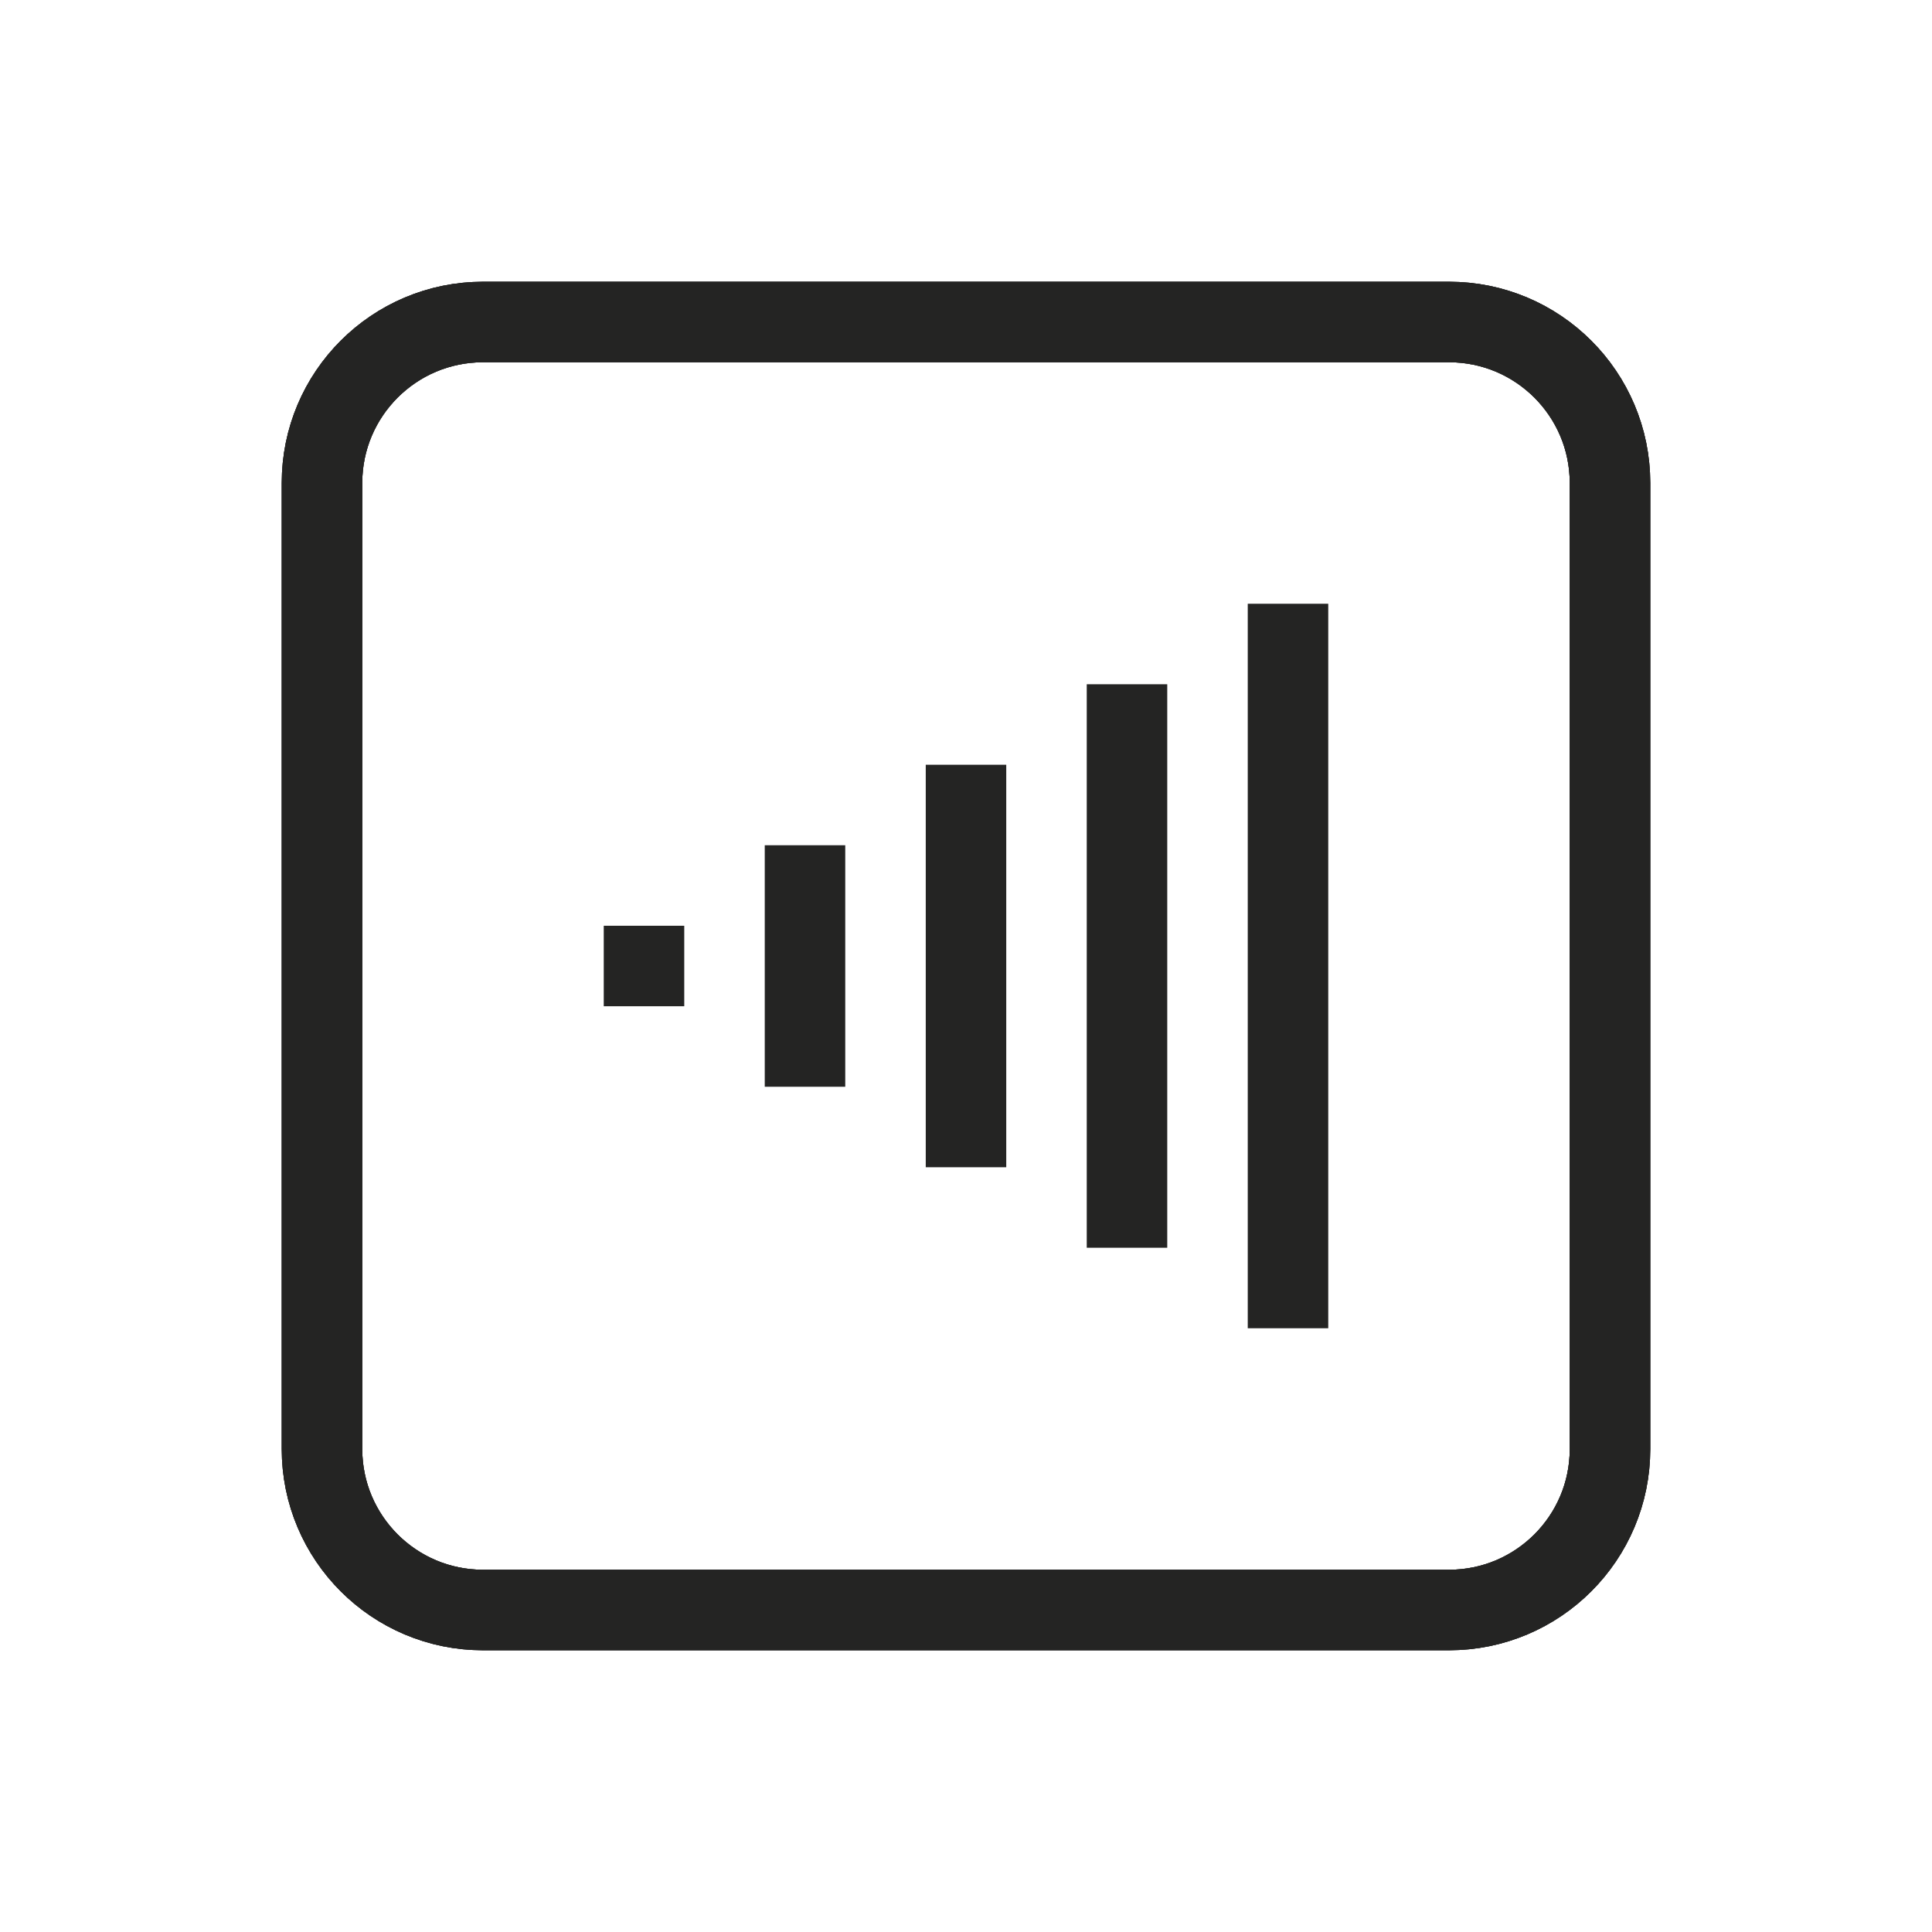
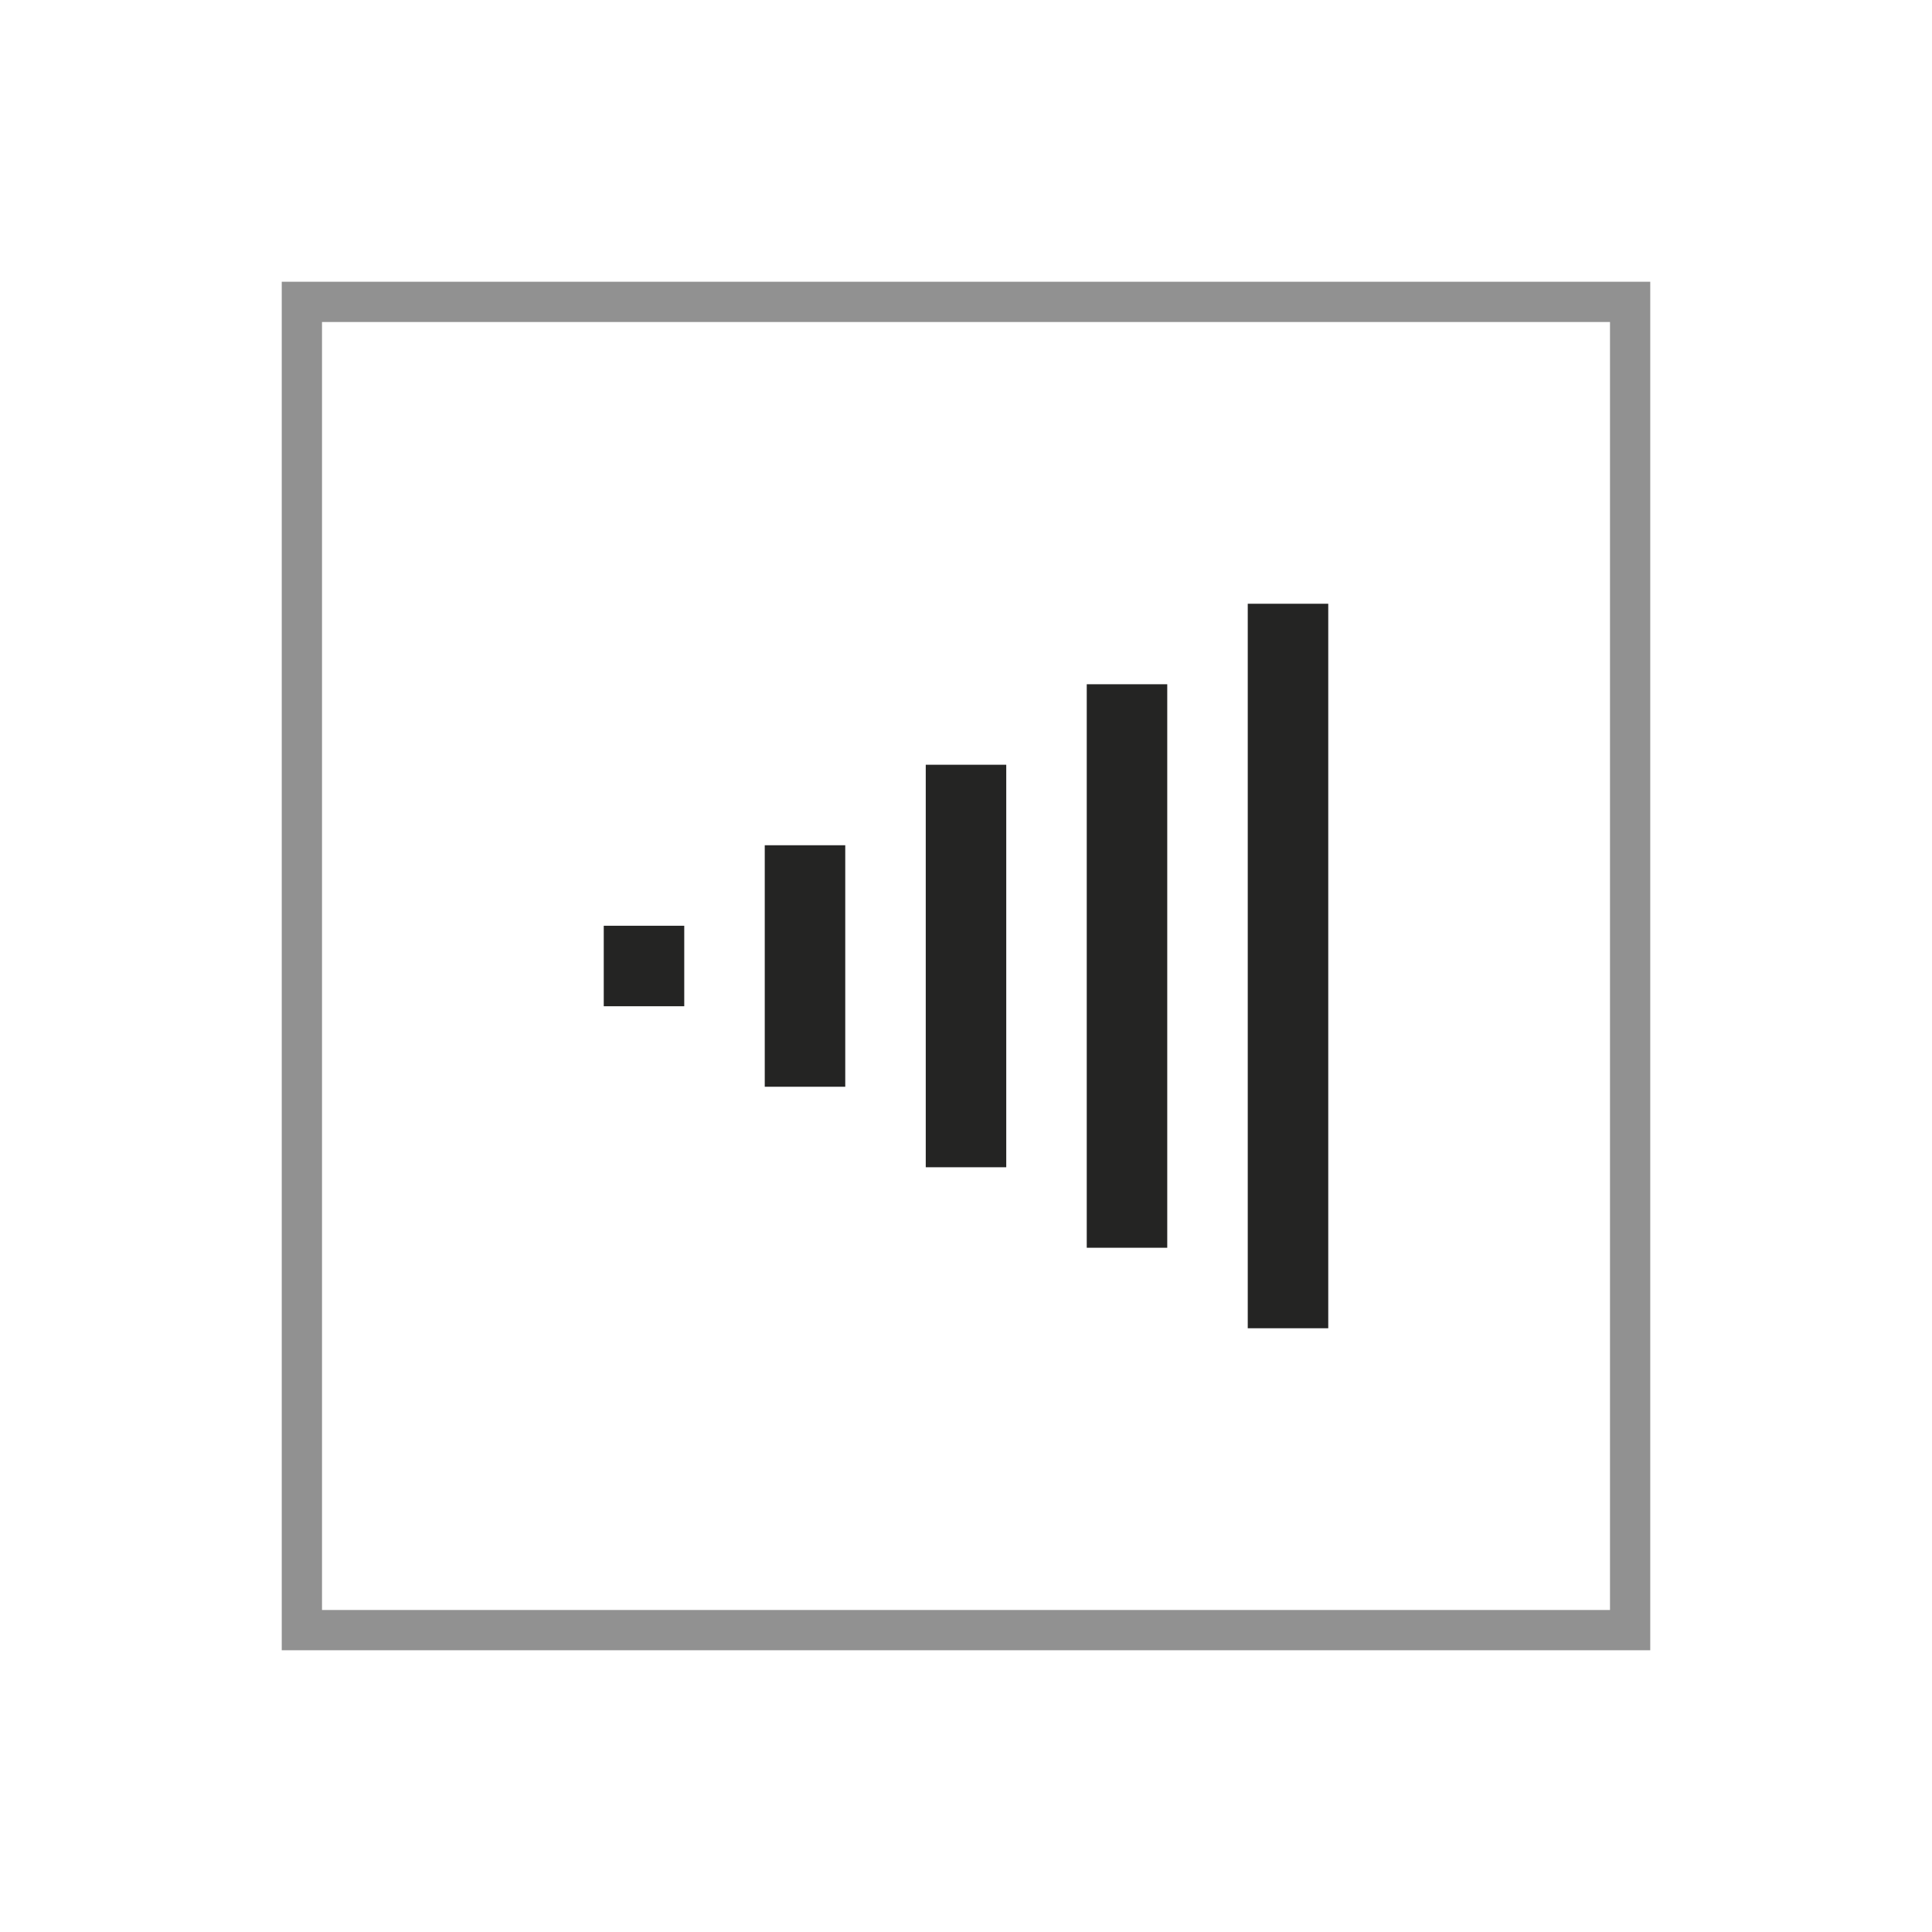
<svg xmlns="http://www.w3.org/2000/svg" viewBox="0 0 48 48">
  <g id="icon-staggering-forward" fill="none" fill-rule="evenodd">
-     <g id="Group-6" stroke="#242423" stroke-width="2" transform="translate(7 7)">
-       <rect id="Rectangle-40-Copy-7" width="32" height="32" x="1" y="1" rx="4" />
-       <path id="Path-13-Copy-35" d="M9 18v-2" />
-       <path id="Path-13-Copy-34" d="M13 20v-6" />
-       <path id="Path-13-Copy-33" d="M17 22V12" />
-       <path id="Path-13-Copy-32" d="M21 24V10" />
-       <path id="Path-13-Copy-31" d="M25 26V8" />
+     <g id="Group-6" stroke="#242423" transform="translate(7 7)">
+       <rect id="Rectangle-40-Copy-7" width="33" height="33" x=".5" y=".5" opacity=".5" />
+       <path id="Path-13-Copy-35" stroke-width="2" d="M9 18v-2" />
+       <path id="Path-13-Copy-34" stroke-width="2" d="M13 20v-6" />
+       <path id="Path-13-Copy-33" stroke-width="2" d="M17 22V12" />
+       <path id="Path-13-Copy-32" stroke-width="2" d="M21 24V10" />
+       <path id="Path-13-Copy-31" stroke-width="2" d="M25 26V8" />
    </g>
-     <rect id="Rectangle-40-Copy-7" width="32" height="32" x="8" y="8" stroke="#242423" stroke-width="2" rx="4" />
-     <rect id="Path" width="32" height="32" x="8" y="8" stroke="#242423" stroke-width="2" rx="4" />
    <path id="Path-13-Copy-35" stroke="#242423" stroke-width="2" />
    <path id="Path" stroke="#242423" stroke-width="2" />
    <path id="Path-13-Copy-34" stroke="#242423" stroke-width="2" />
    <path id="Path" stroke="#242423" stroke-width="2" />
    <path id="Path-13-Copy-33" stroke="#242423" stroke-width="2" />
    <path id="Path" stroke="#242423" stroke-width="2" />
    <path id="Path-13-Copy-32" stroke="#242423" stroke-width="2" />
    <path id="Path" stroke="#242423" stroke-width="2" />
    <path id="Path-13-Copy-31" stroke="#242423" stroke-width="2" />
    <path id="Path" stroke="#242423" stroke-width="2" />
  </g>
</svg>
